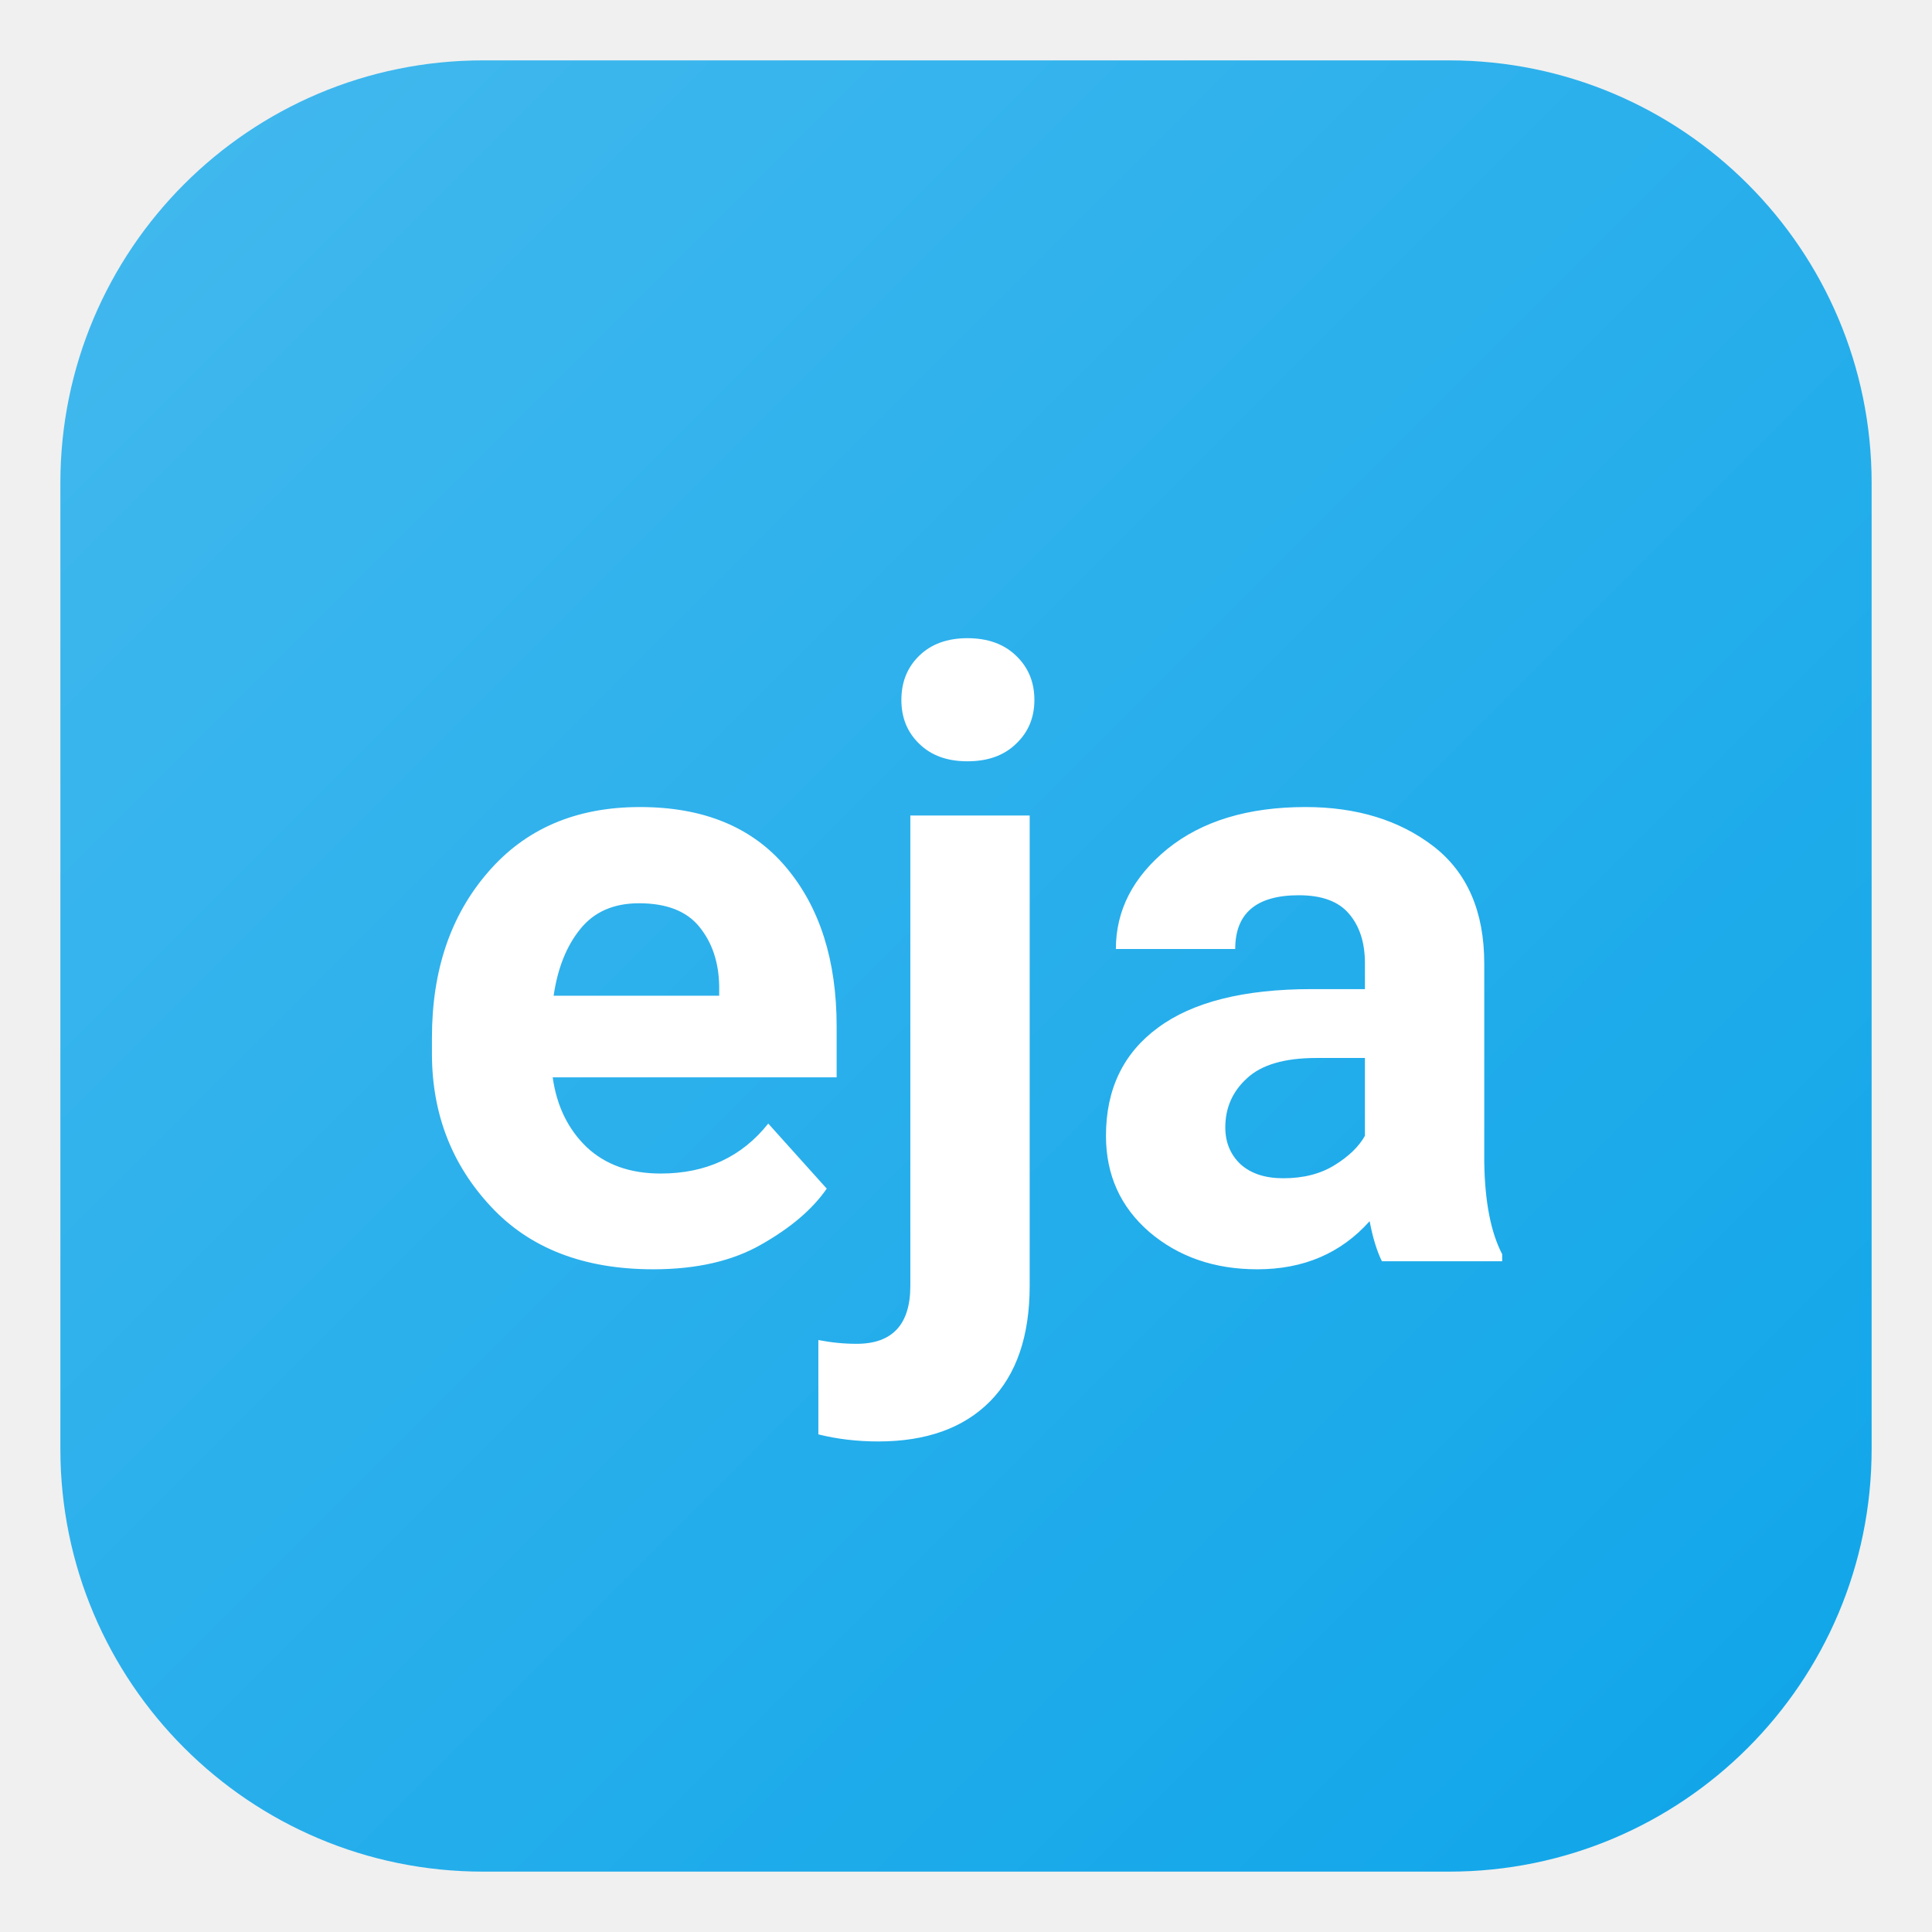
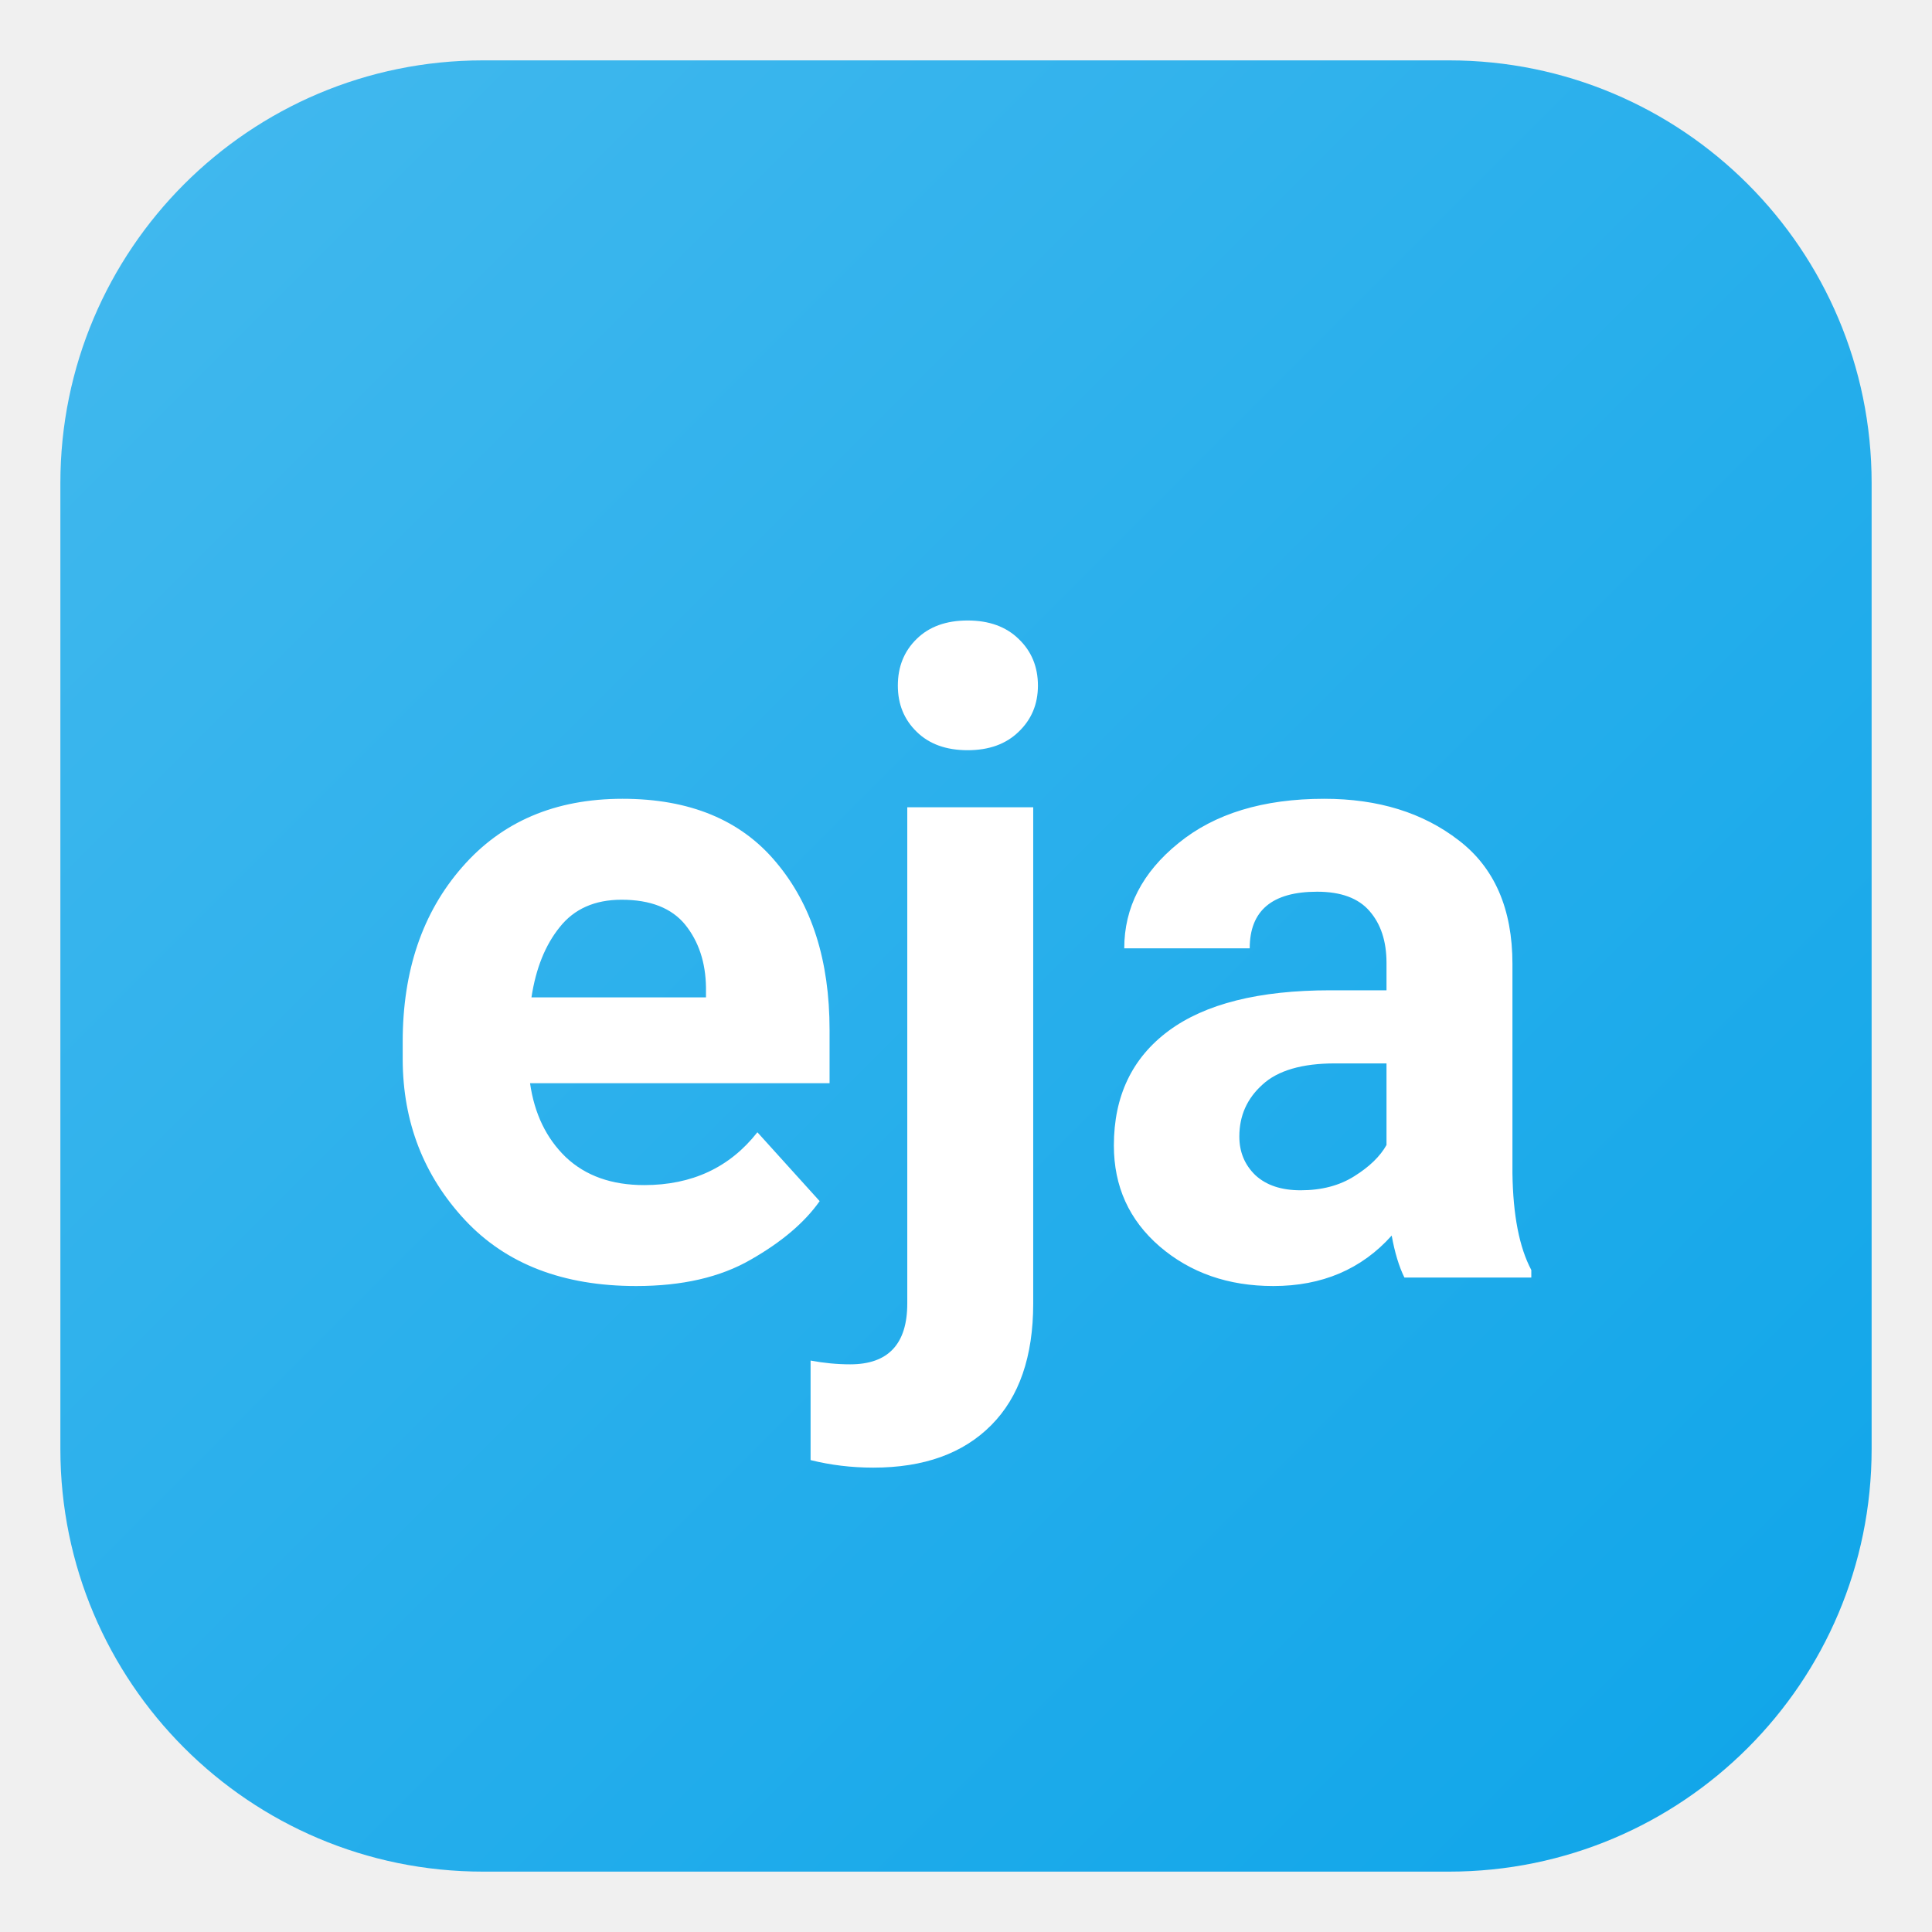
<svg xmlns="http://www.w3.org/2000/svg" viewBox="0 0 64 64" role="img" aria-label="Eja.TV">
  <defs>
    <linearGradient id="g-eja-tv" x1="0" y1="0" x2="1" y2="1">
      <stop offset="0" stop-color="#43b9ee" />
      <stop offset="1" stop-color="#0EA5E9" />
    </linearGradient>
  </defs>
  <rect x="2" y="2" width="60" height="60" rx="14" fill="url(#g-eja-tv)" />
-   <text x="32" y="41.78" text-anchor="middle" fill="#ffffff" font-family="system-ui, -apple-system, 'Segoe UI', Roboto, 'Helvetica Neue', Arial, sans-serif" font-size="27.96" font-weight="700" textLength="52" lengthAdjust="spacingAndGlyphs">eja</text>
+   <text x="32" y="42.32" text-anchor="middle" fill="#ffffff" font-family="system-ui, -apple-system, 'Segoe UI', Roboto, 'Helvetica Neue', Arial, sans-serif" font-size="29.48" font-weight="700" textLength="50" lengthAdjust="spacingAndGlyphs">eja</text>
</svg>
